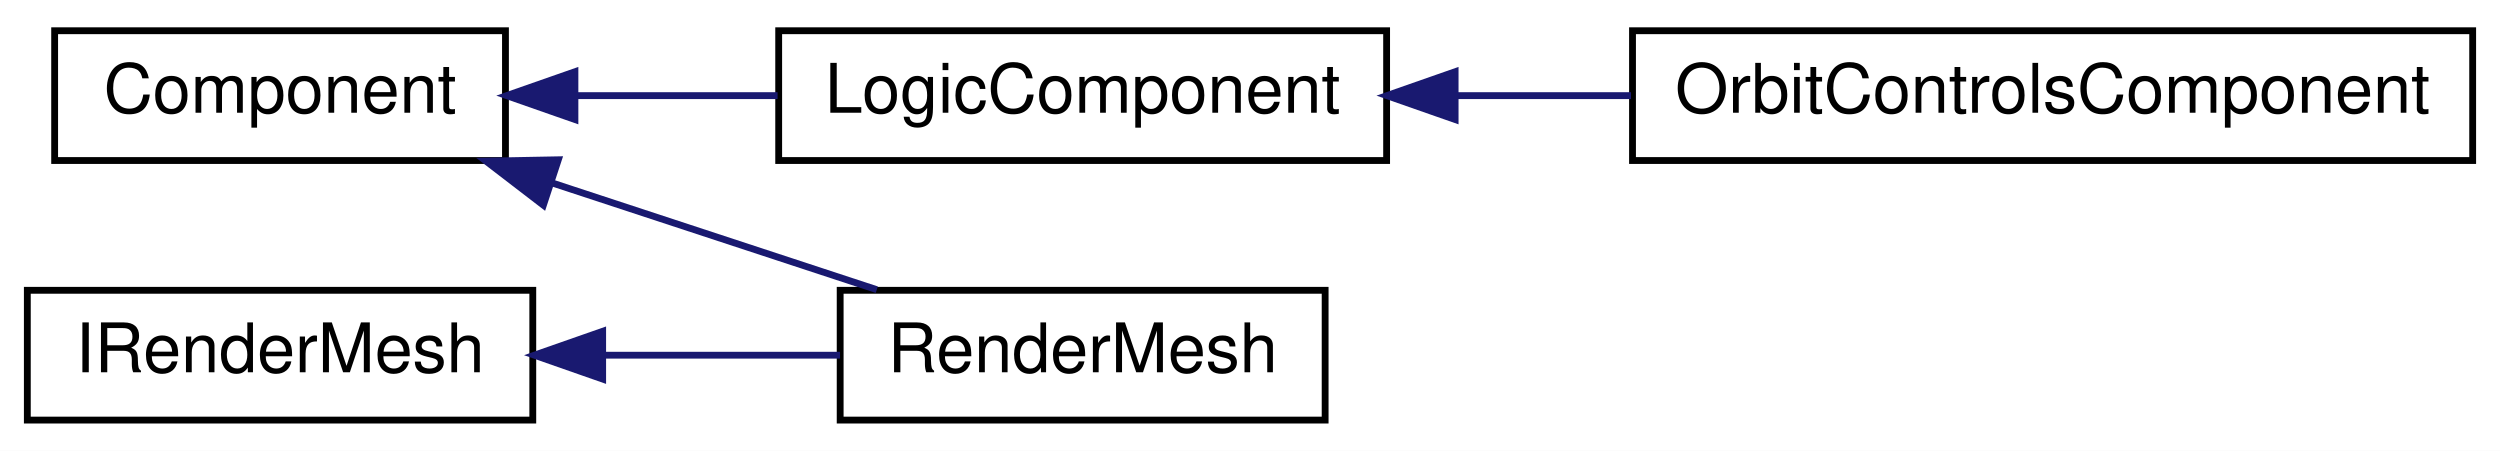
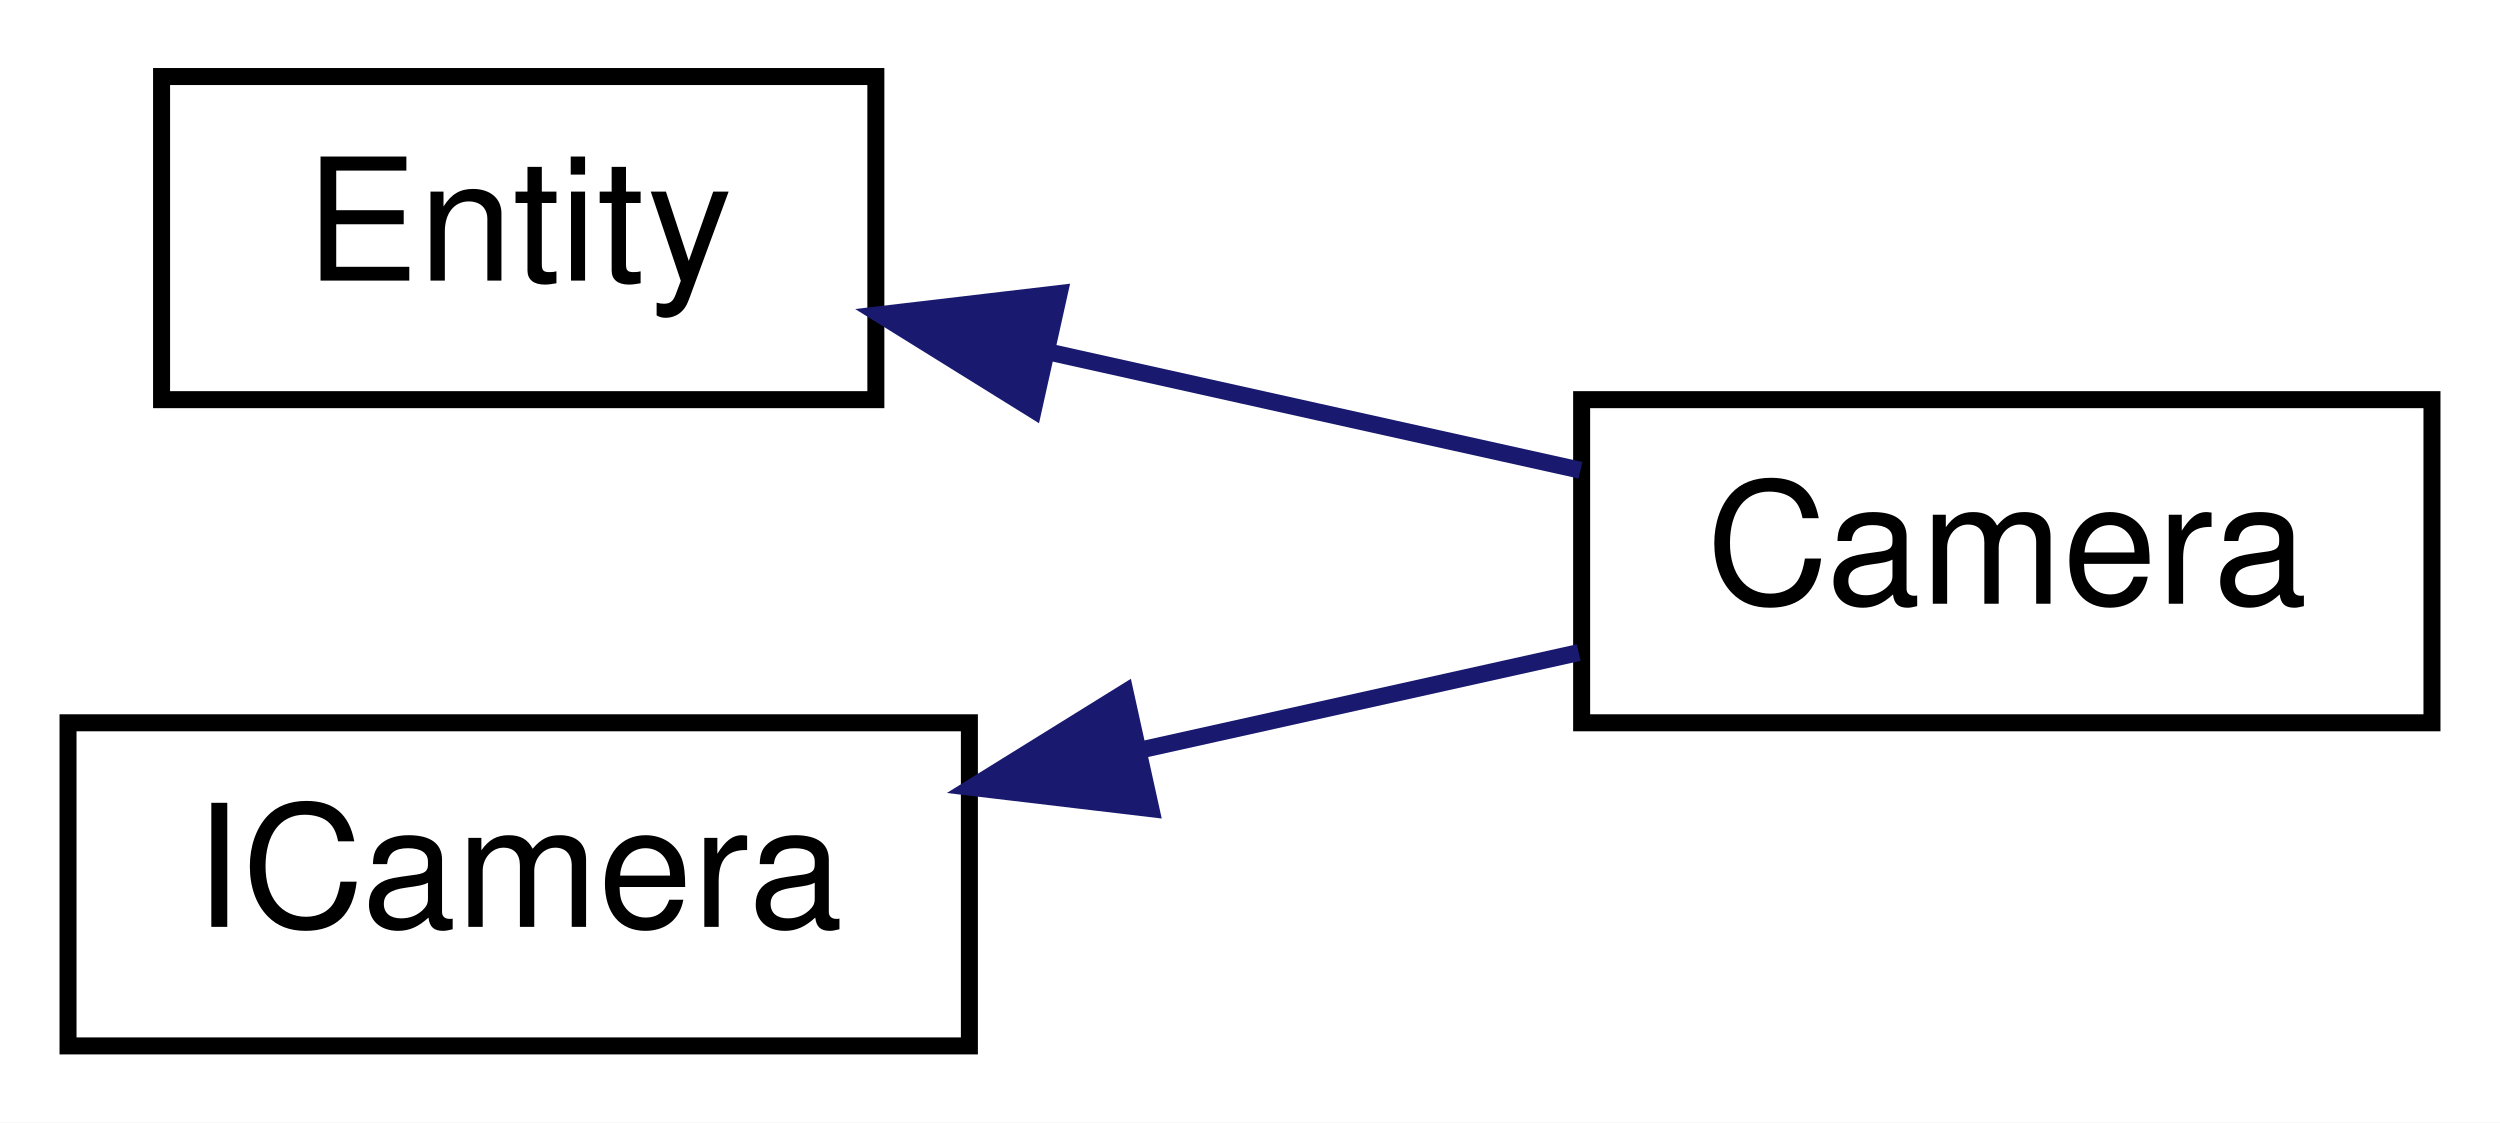
- <svg xmlns="http://www.w3.org/2000/svg" xmlns:xlink="http://www.w3.org/1999/xlink" width="366pt" height="66pt" viewBox="0.00 0.00 366.00 66.00">
+ <svg xmlns="http://www.w3.org/2000/svg" xmlns:xlink="http://www.w3.org/1999/xlink" width="147pt" height="66pt" viewBox="0.00 0.00 147.00 66.00">
  <g id="graph0" class="graph" transform="scale(1 1) rotate(0) translate(4 62)">
-     <polygon fill="white" stroke="transparent" points="-4,4 -4,-62 362,-62 362,4 -4,4" />
+     <polygon fill="white" stroke="transparent" points="-4,4 -4,-62 143,-62 143,4 -4,4" />
    <g id="node1" class="node">
      <g id="a_node1">
-         <a xlink:href="class_component.html" target="_top" xlink:title=" ">
-           <polygon fill="white" stroke="black" points="4,-38.5 4,-57.5 70,-57.5 70,-38.5 4,-38.5" />
-           <text text-anchor="middle" x="37" y="-45.5" font-family="Helvetica,sans-Serif" font-size="10.00">Component</text>
+         <a xlink:href="class_entity.html" target="_top" xlink:title=" ">
+           <polygon fill="white" stroke="black" points="5.5,-38.5 5.5,-57.5 47.5,-57.5 47.5,-38.5 5.5,-38.5" />
+           <text text-anchor="middle" x="26.5" y="-45.5" font-family="Helvetica,sans-Serif" font-size="10.00">Entity</text>
        </a>
      </g>
    </g>
    <g id="node2" class="node">
      <g id="a_node2">
-         <a xlink:href="class_logic_component.html" target="_top" xlink:title=" ">
-           <polygon fill="white" stroke="black" points="110,-38.5 110,-57.5 199,-57.5 199,-38.5 110,-38.5" />
-           <text text-anchor="middle" x="154.5" y="-45.5" font-family="Helvetica,sans-Serif" font-size="10.00">LogicComponent</text>
+         <a xlink:href="class_camera.html" target="_top" xlink:title=" ">
+           <polygon fill="white" stroke="black" points="89,-19.5 89,-38.5 139,-38.5 139,-19.5 89,-19.5" />
+           <text text-anchor="middle" x="114" y="-26.5" font-family="Helvetica,sans-Serif" font-size="10.00">Camera</text>
        </a>
      </g>
    </g>
    <g id="edge1" class="edge">
-       <path fill="none" stroke="midnightblue" d="M80.31,-48C89.93,-48 100.17,-48 109.84,-48" />
-       <polygon fill="midnightblue" stroke="midnightblue" points="80.17,-44.5 70.17,-48 80.17,-51.5 80.17,-44.5" />
-     </g>
-     <g id="node4" class="node">
-       <g id="a_node4">
-         <a xlink:href="class_render_mesh.html" target="_top" xlink:title=" ">
-           <polygon fill="white" stroke="black" points="119,-0.5 119,-19.5 190,-19.5 190,-0.5 119,-0.5" />
-           <text text-anchor="middle" x="154.5" y="-7.5" font-family="Helvetica,sans-Serif" font-size="10.00">RenderMesh</text>
-         </a>
-       </g>
-     </g>
-     <g id="edge3" class="edge">
-       <path fill="none" stroke="midnightblue" d="M76.98,-35.17C92.48,-30.08 110,-24.31 124.36,-19.59" />
-       <polygon fill="midnightblue" stroke="midnightblue" points="75.55,-31.96 67.15,-38.41 77.74,-38.61 75.55,-31.96" />
+       <path fill="none" stroke="midnightblue" d="M57.58,-41.32C67.85,-39.03 79.2,-36.51 88.93,-34.35" />
+       <polygon fill="midnightblue" stroke="midnightblue" points="56.76,-37.91 47.76,-43.5 58.28,-44.74 56.76,-37.91" />
    </g>
    <g id="node3" class="node">
      <g id="a_node3">
-         <a xlink:href="class_orbit_controls_component.html" target="_top" xlink:title=" ">
-           <polygon fill="white" stroke="black" points="235,-38.5 235,-57.5 358,-57.5 358,-38.5 235,-38.5" />
-           <text text-anchor="middle" x="296.5" y="-45.5" font-family="Helvetica,sans-Serif" font-size="10.00">OrbitControlsComponent</text>
+         <a xlink:href="class_i_camera.html" target="_top" xlink:title=" ">
+           <polygon fill="white" stroke="black" points="0,-0.5 0,-19.5 53,-19.5 53,-0.5 0,-0.5" />
+           <text text-anchor="middle" x="26.5" y="-7.5" font-family="Helvetica,sans-Serif" font-size="10.00">ICamera</text>
        </a>
      </g>
    </g>
    <g id="edge2" class="edge">
-       <path fill="none" stroke="midnightblue" d="M209.08,-48C217.49,-48 226.22,-48 234.78,-48" />
-       <polygon fill="midnightblue" stroke="midnightblue" points="209.03,-44.5 199.03,-48 209.03,-51.5 209.03,-44.5" />
-     </g>
-     <g id="node5" class="node">
-       <g id="a_node5">
-         <a xlink:href="class_i_render_mesh.html" target="_top" xlink:title=" ">
-           <polygon fill="white" stroke="black" points="0,-0.5 0,-19.5 74,-19.5 74,-0.5 0,-0.5" />
-           <text text-anchor="middle" x="37" y="-7.5" font-family="Helvetica,sans-Serif" font-size="10.00">IRenderMesh</text>
-         </a>
-       </g>
-     </g>
-     <g id="edge4" class="edge">
-       <path fill="none" stroke="midnightblue" d="M84.56,-10C96.06,-10 108.17,-10 118.98,-10" />
-       <polygon fill="midnightblue" stroke="midnightblue" points="84.23,-6.5 74.23,-10 84.23,-13.5 84.23,-6.5" />
+       <path fill="none" stroke="midnightblue" d="M63.06,-17.9C71.74,-19.83 80.82,-21.85 88.83,-23.63" />
+       <polygon fill="midnightblue" stroke="midnightblue" points="63.67,-14.45 53.15,-15.7 62.16,-21.29 63.67,-14.45" />
    </g>
  </g>
</svg>
